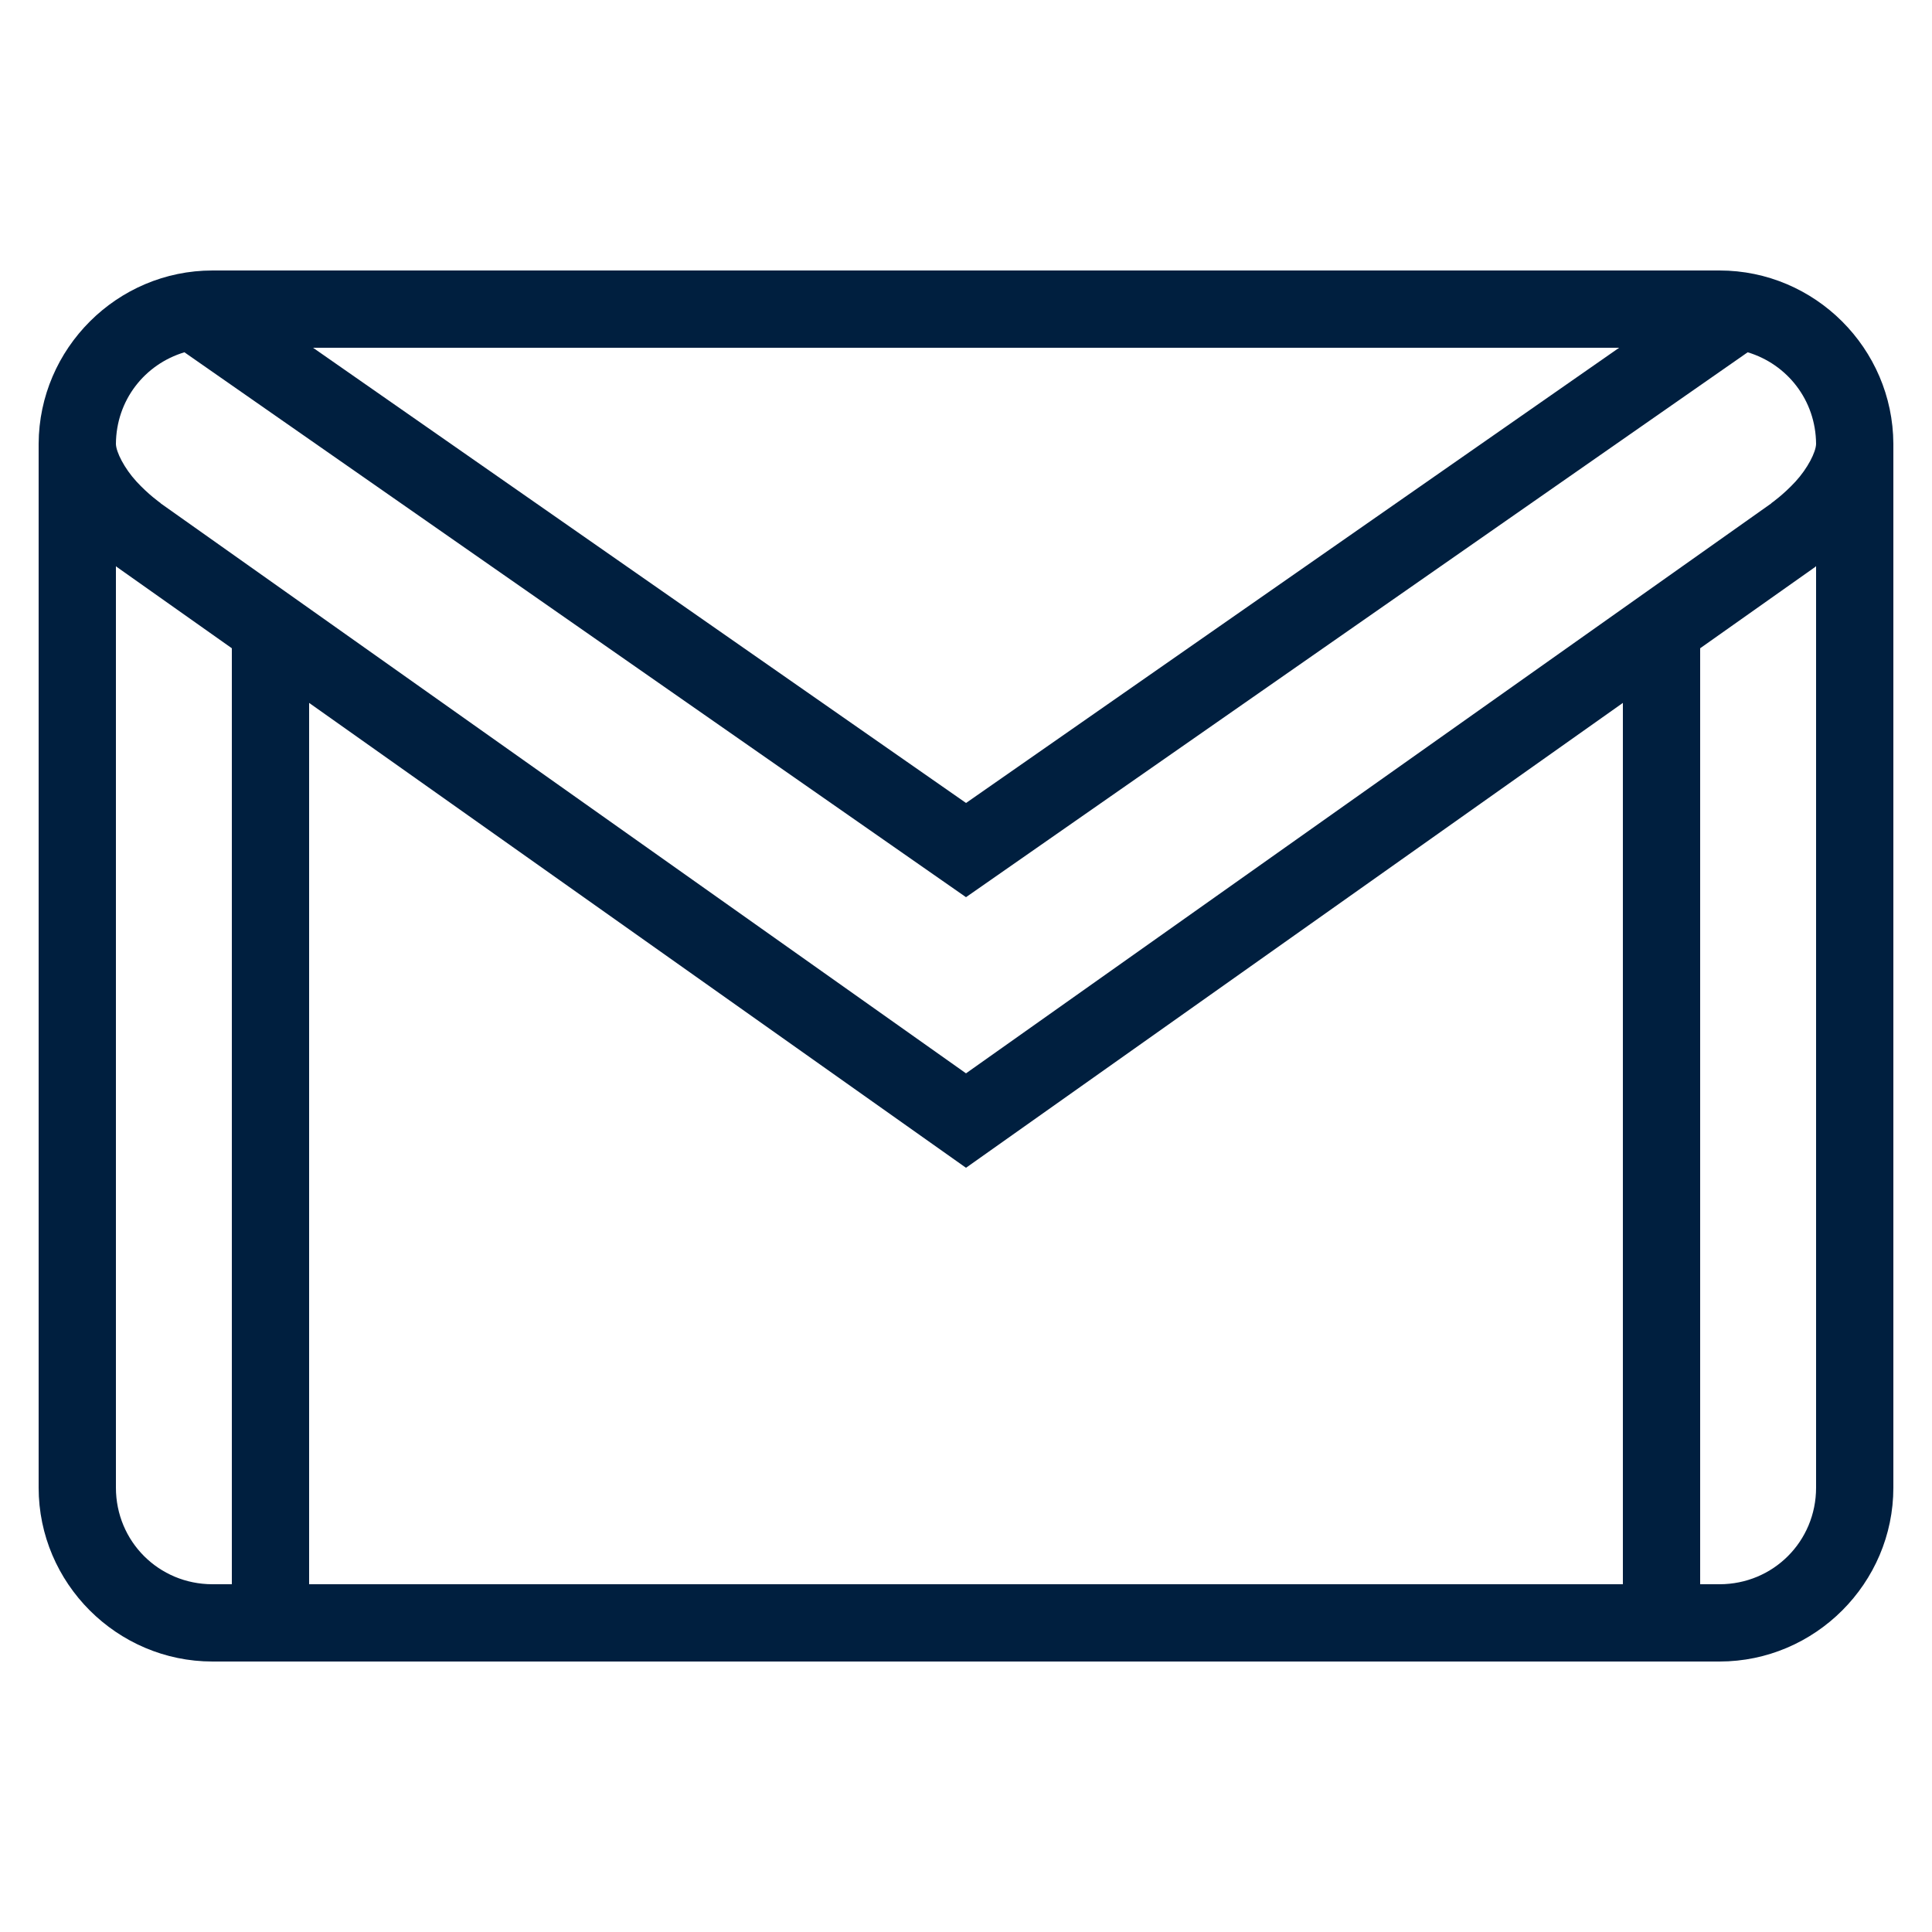
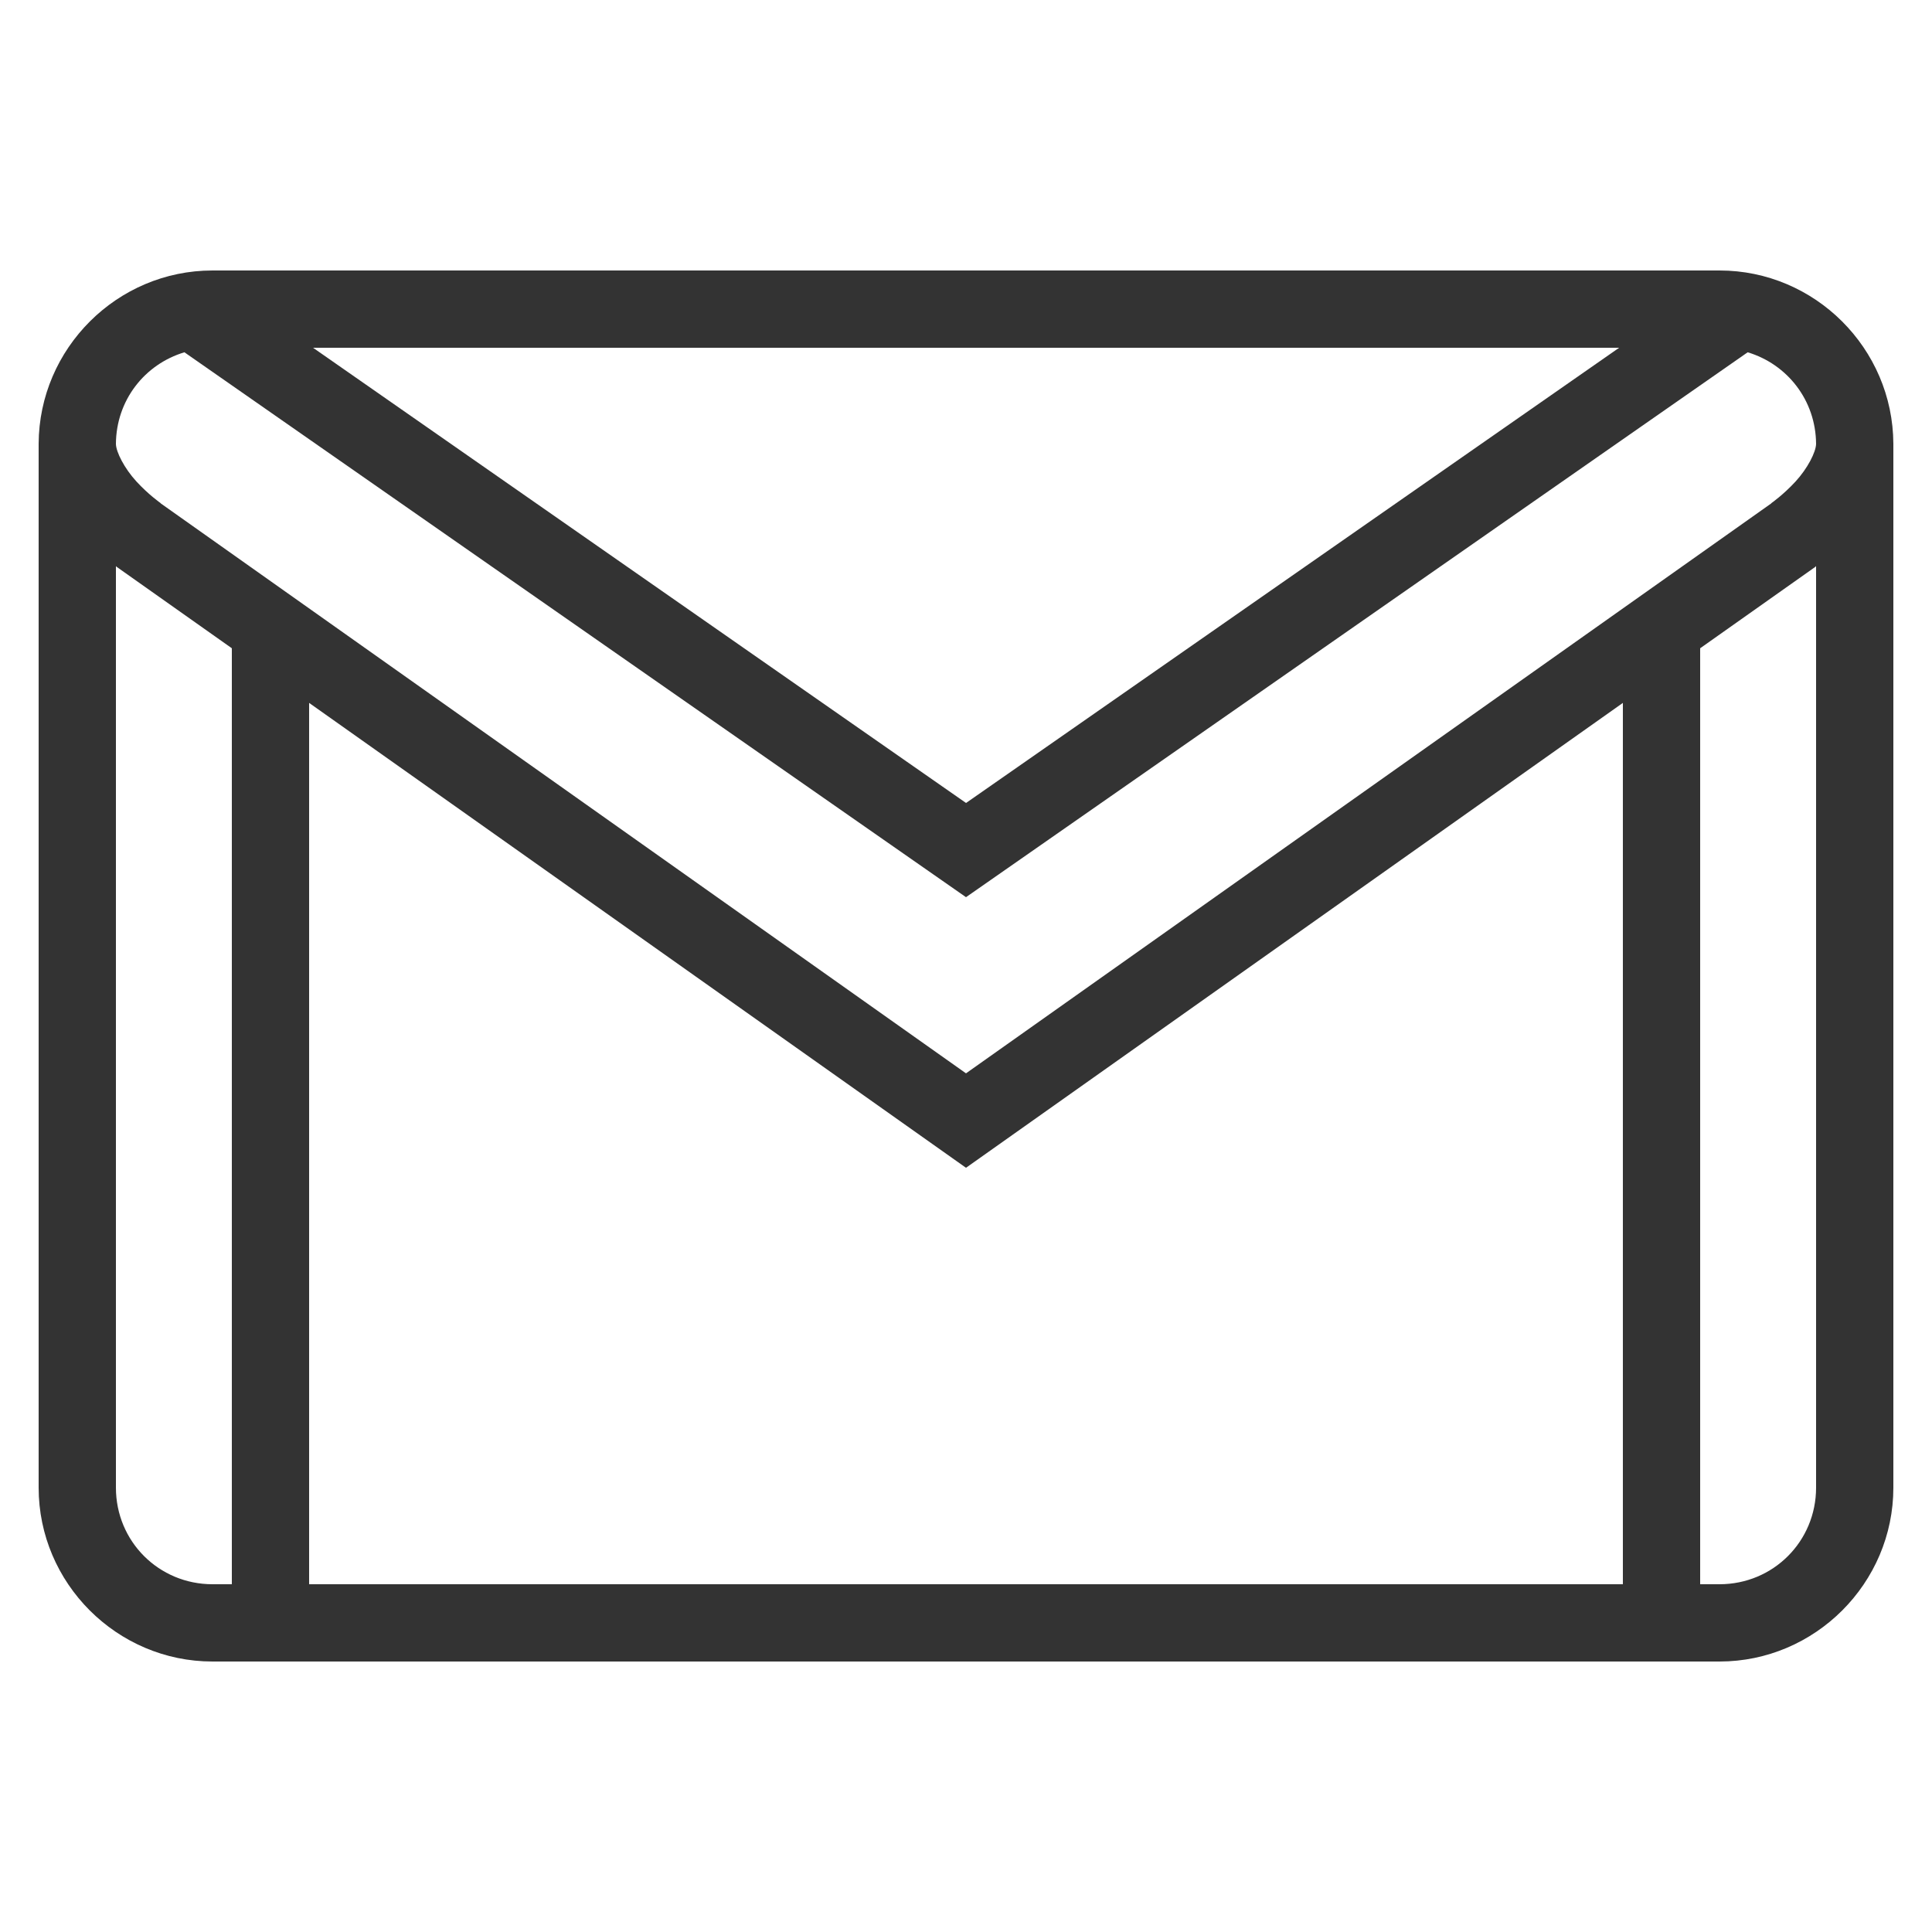
<svg xmlns="http://www.w3.org/2000/svg" viewBox="0,0,256,256" width="40px" height="40px" fill-rule="nonzero">
  <g fill="#001f3f" fill-rule="nonzero" stroke="none" stroke-width="1" stroke-linecap="butt" stroke-linejoin="miter" stroke-miterlimit="10" stroke-dasharray="" stroke-dashoffset="0" font-family="none" font-weight="none" font-size="none" text-anchor="none" style="mix-blend-mode: normal">
    <g transform="scale(5.12,5.12)">
-       <path d="M5.5,7c-2.469,0 -4.488,2.016 -4.5,4.484c0,0 0,0.004 0,0.008c0,0.004 0,0.004 0,0.008v27c0,2.473 2.027,4.5 4.5,4.5h39c2.473,0 4.5,-2.027 4.5,-4.5v-27c0,-0.004 0,-0.004 0,-0.008c0,-0.004 0,-0.008 0,-0.008c-0.012,-2.469 -2.031,-4.484 -4.5,-4.484zM8.102,9h33.801l-16.902,11.781zM4.773,9.117l20.227,14.102l20.23,-14.102c1.023,0.309 1.762,1.238 1.77,2.371c-0.004,0.211 -0.219,0.633 -0.531,0.973c-0.316,0.344 -0.625,0.559 -0.625,0.559l-0.004,0.008l-20.84,14.75l-20.84,-14.75l-0.004,-0.008c0,0 -0.309,-0.215 -0.625,-0.559c-0.312,-0.34 -0.527,-0.762 -0.531,-0.973c0.008,-1.133 0.746,-2.062 1.773,-2.371zM3,14.652l0.008,0.008l0.008,0.004v0.004l2.984,2.109v24.223h-0.5c-1.391,0 -2.5,-1.109 -2.5,-2.5zM47,14.652v23.848c0,1.391 -1.109,2.5 -2.5,2.5h-0.5v-24.223l2.984,-2.109v-0.004zM8,18.191l17,12.031l17,-12.031v22.809h-34z" />
+       <path d="M5.5,7c-2.469,0 -4.488,2.016 -4.5,4.484c0,0 0,0.004 0,0.008c0,0.004 0,0.004 0,0.008v27c0,2.473 2.027,4.5 4.5,4.5h39c2.473,0 4.5,-2.027 4.5,-4.5v-27c0,-0.004 0,-0.004 0,-0.008c0,-0.004 0,-0.008 0,-0.008c-0.012,-2.469 -2.031,-4.484 -4.5,-4.484zM8.102,9h33.801l-16.902,11.781zM4.773,9.117l20.227,14.102l20.23,-14.102c1.023,0.309 1.762,1.238 1.77,2.371c-0.004,0.211 -0.219,0.633 -0.531,0.973c-0.316,0.344 -0.625,0.559 -0.625,0.559l-0.004,0.008l-20.84,14.75l-20.84,-14.75l-0.004,-0.008c0,0 -0.309,-0.215 -0.625,-0.559c-0.312,-0.34 -0.527,-0.762 -0.531,-0.973c0.008,-1.133 0.746,-2.062 1.773,-2.371zM3,14.652l0.008,0.008l0.008,0.004v0.004l2.984,2.109v24.223h-0.5c-1.391,0 -2.5,-1.109 -2.5,-2.5zM47,14.652v23.848c0,1.391 -1.109,2.5 -2.5,2.5h-0.5v-24.223l2.984,-2.109v-0.004zM8,18.191l17,12.031l17,-12.031v22.809h-34z" fill="#333" />
    </g>
  </g>
</svg>
